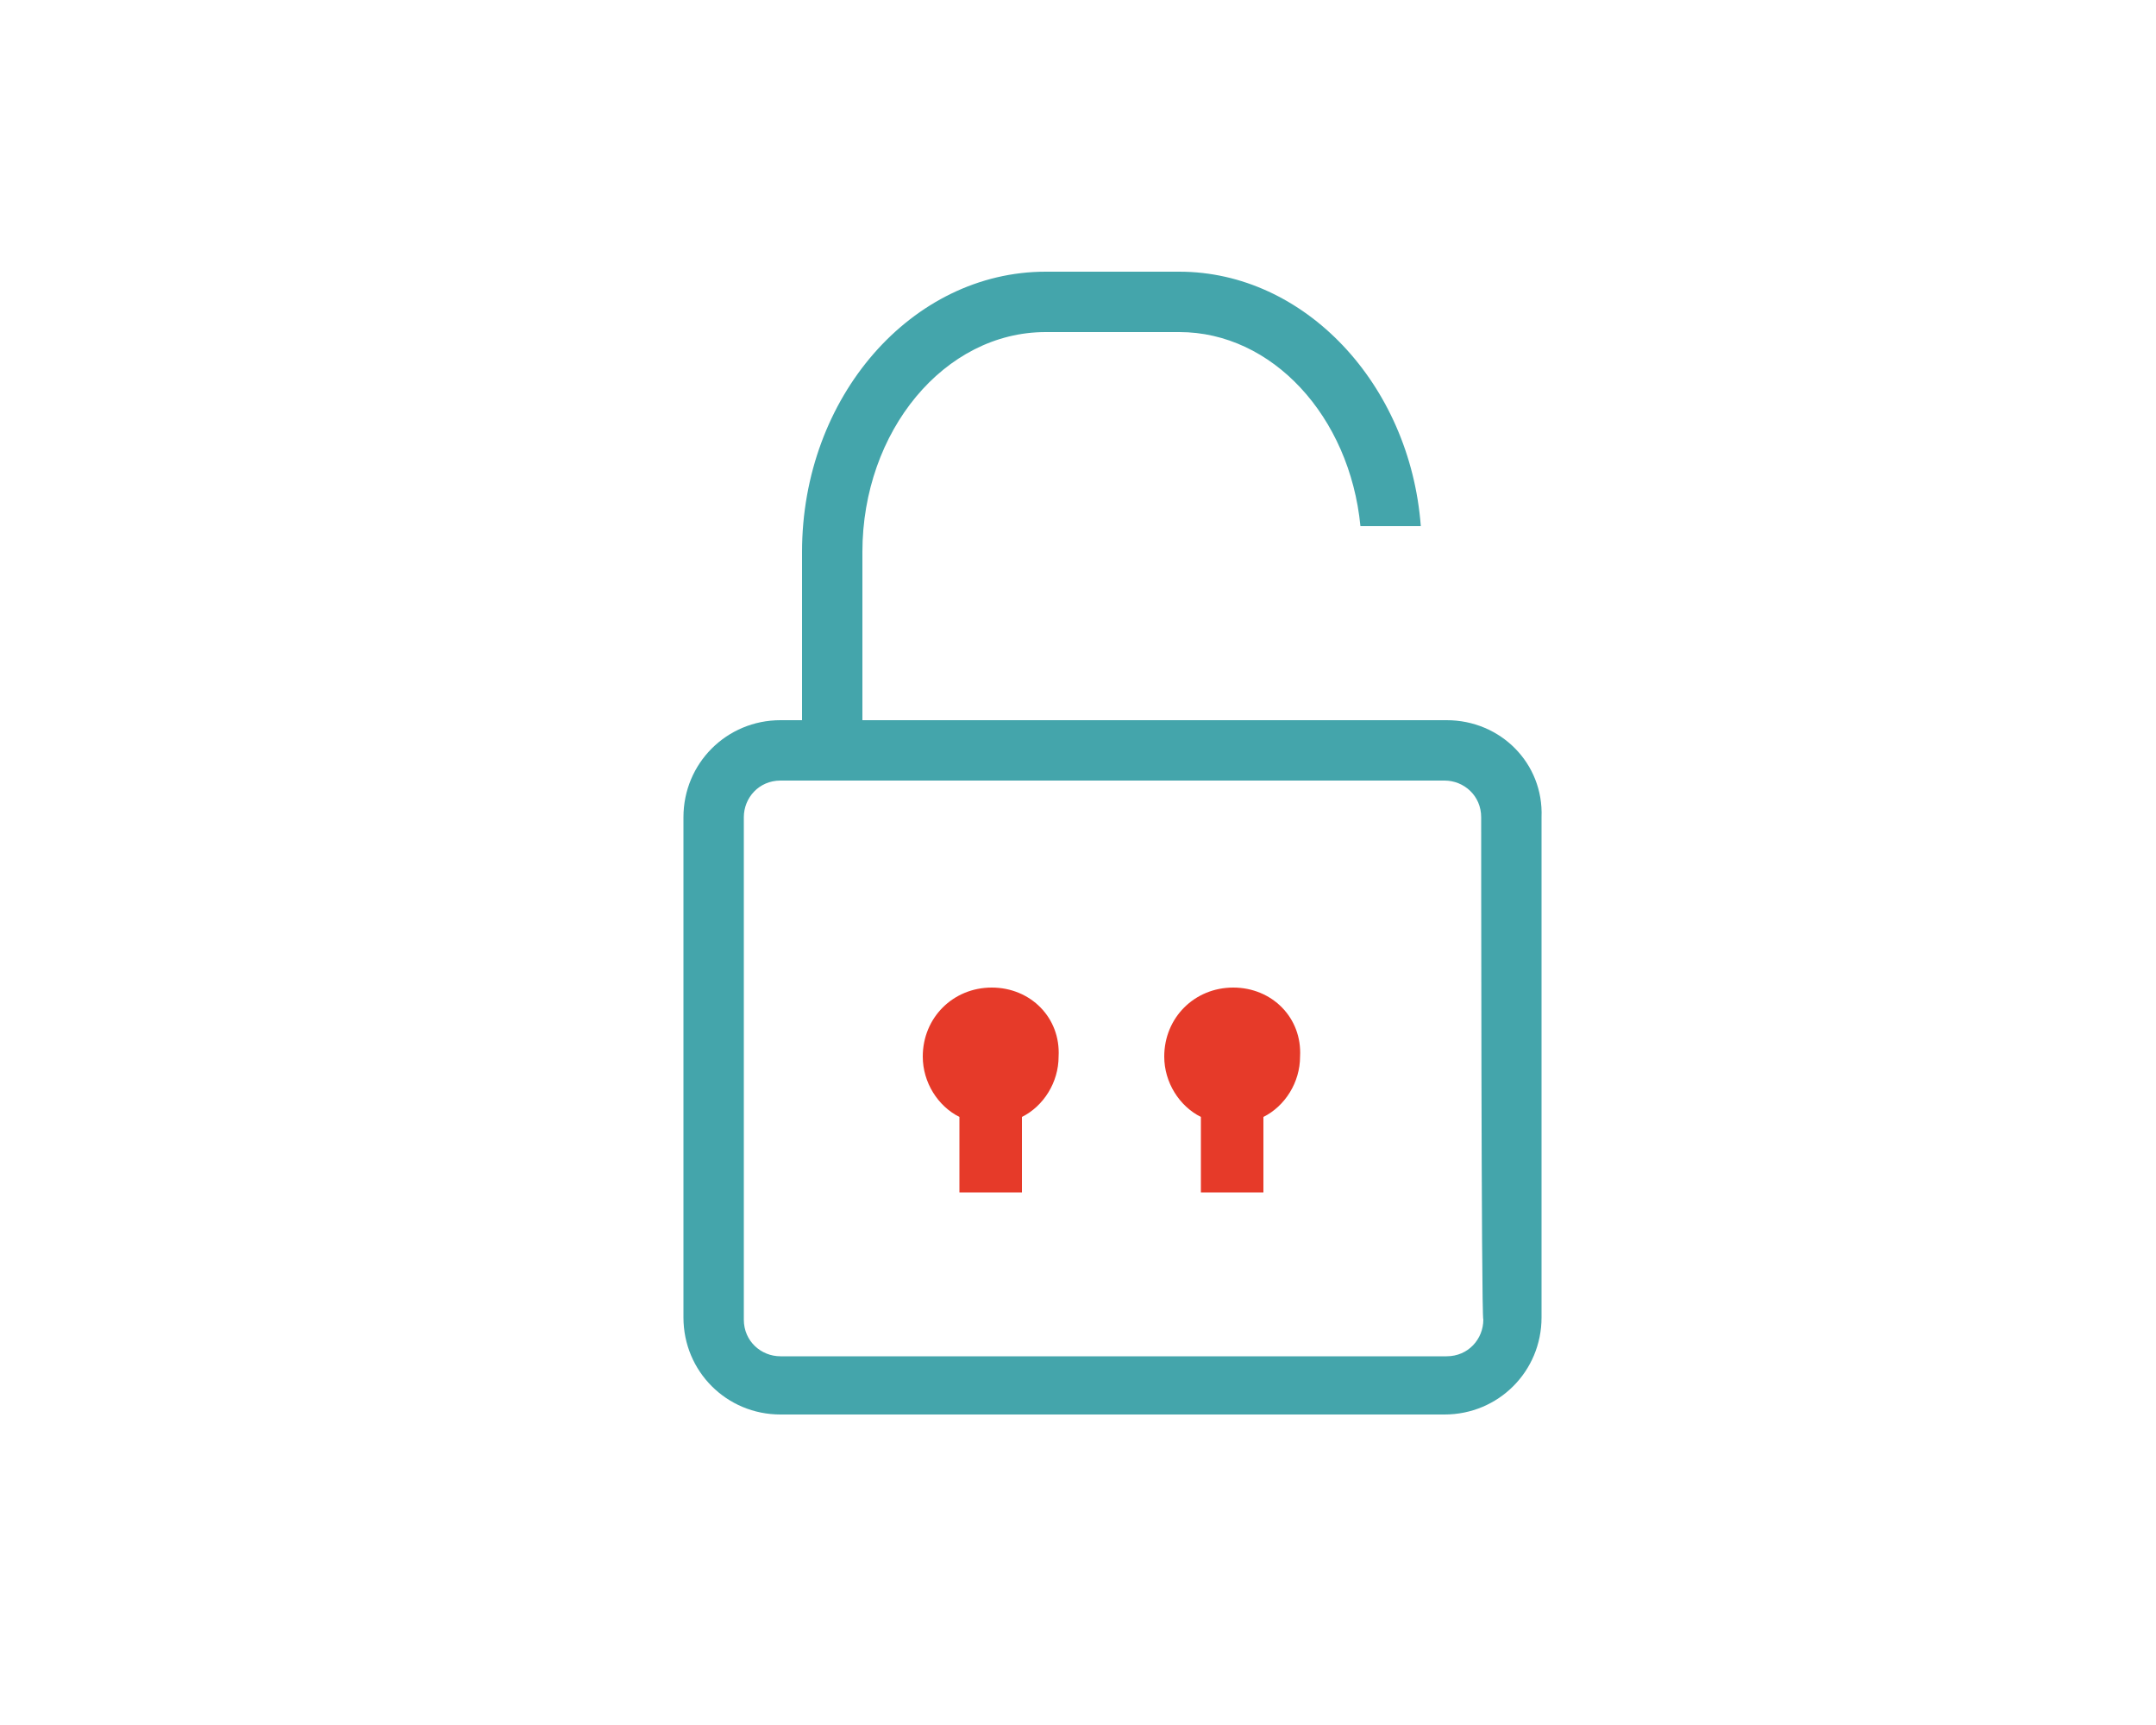
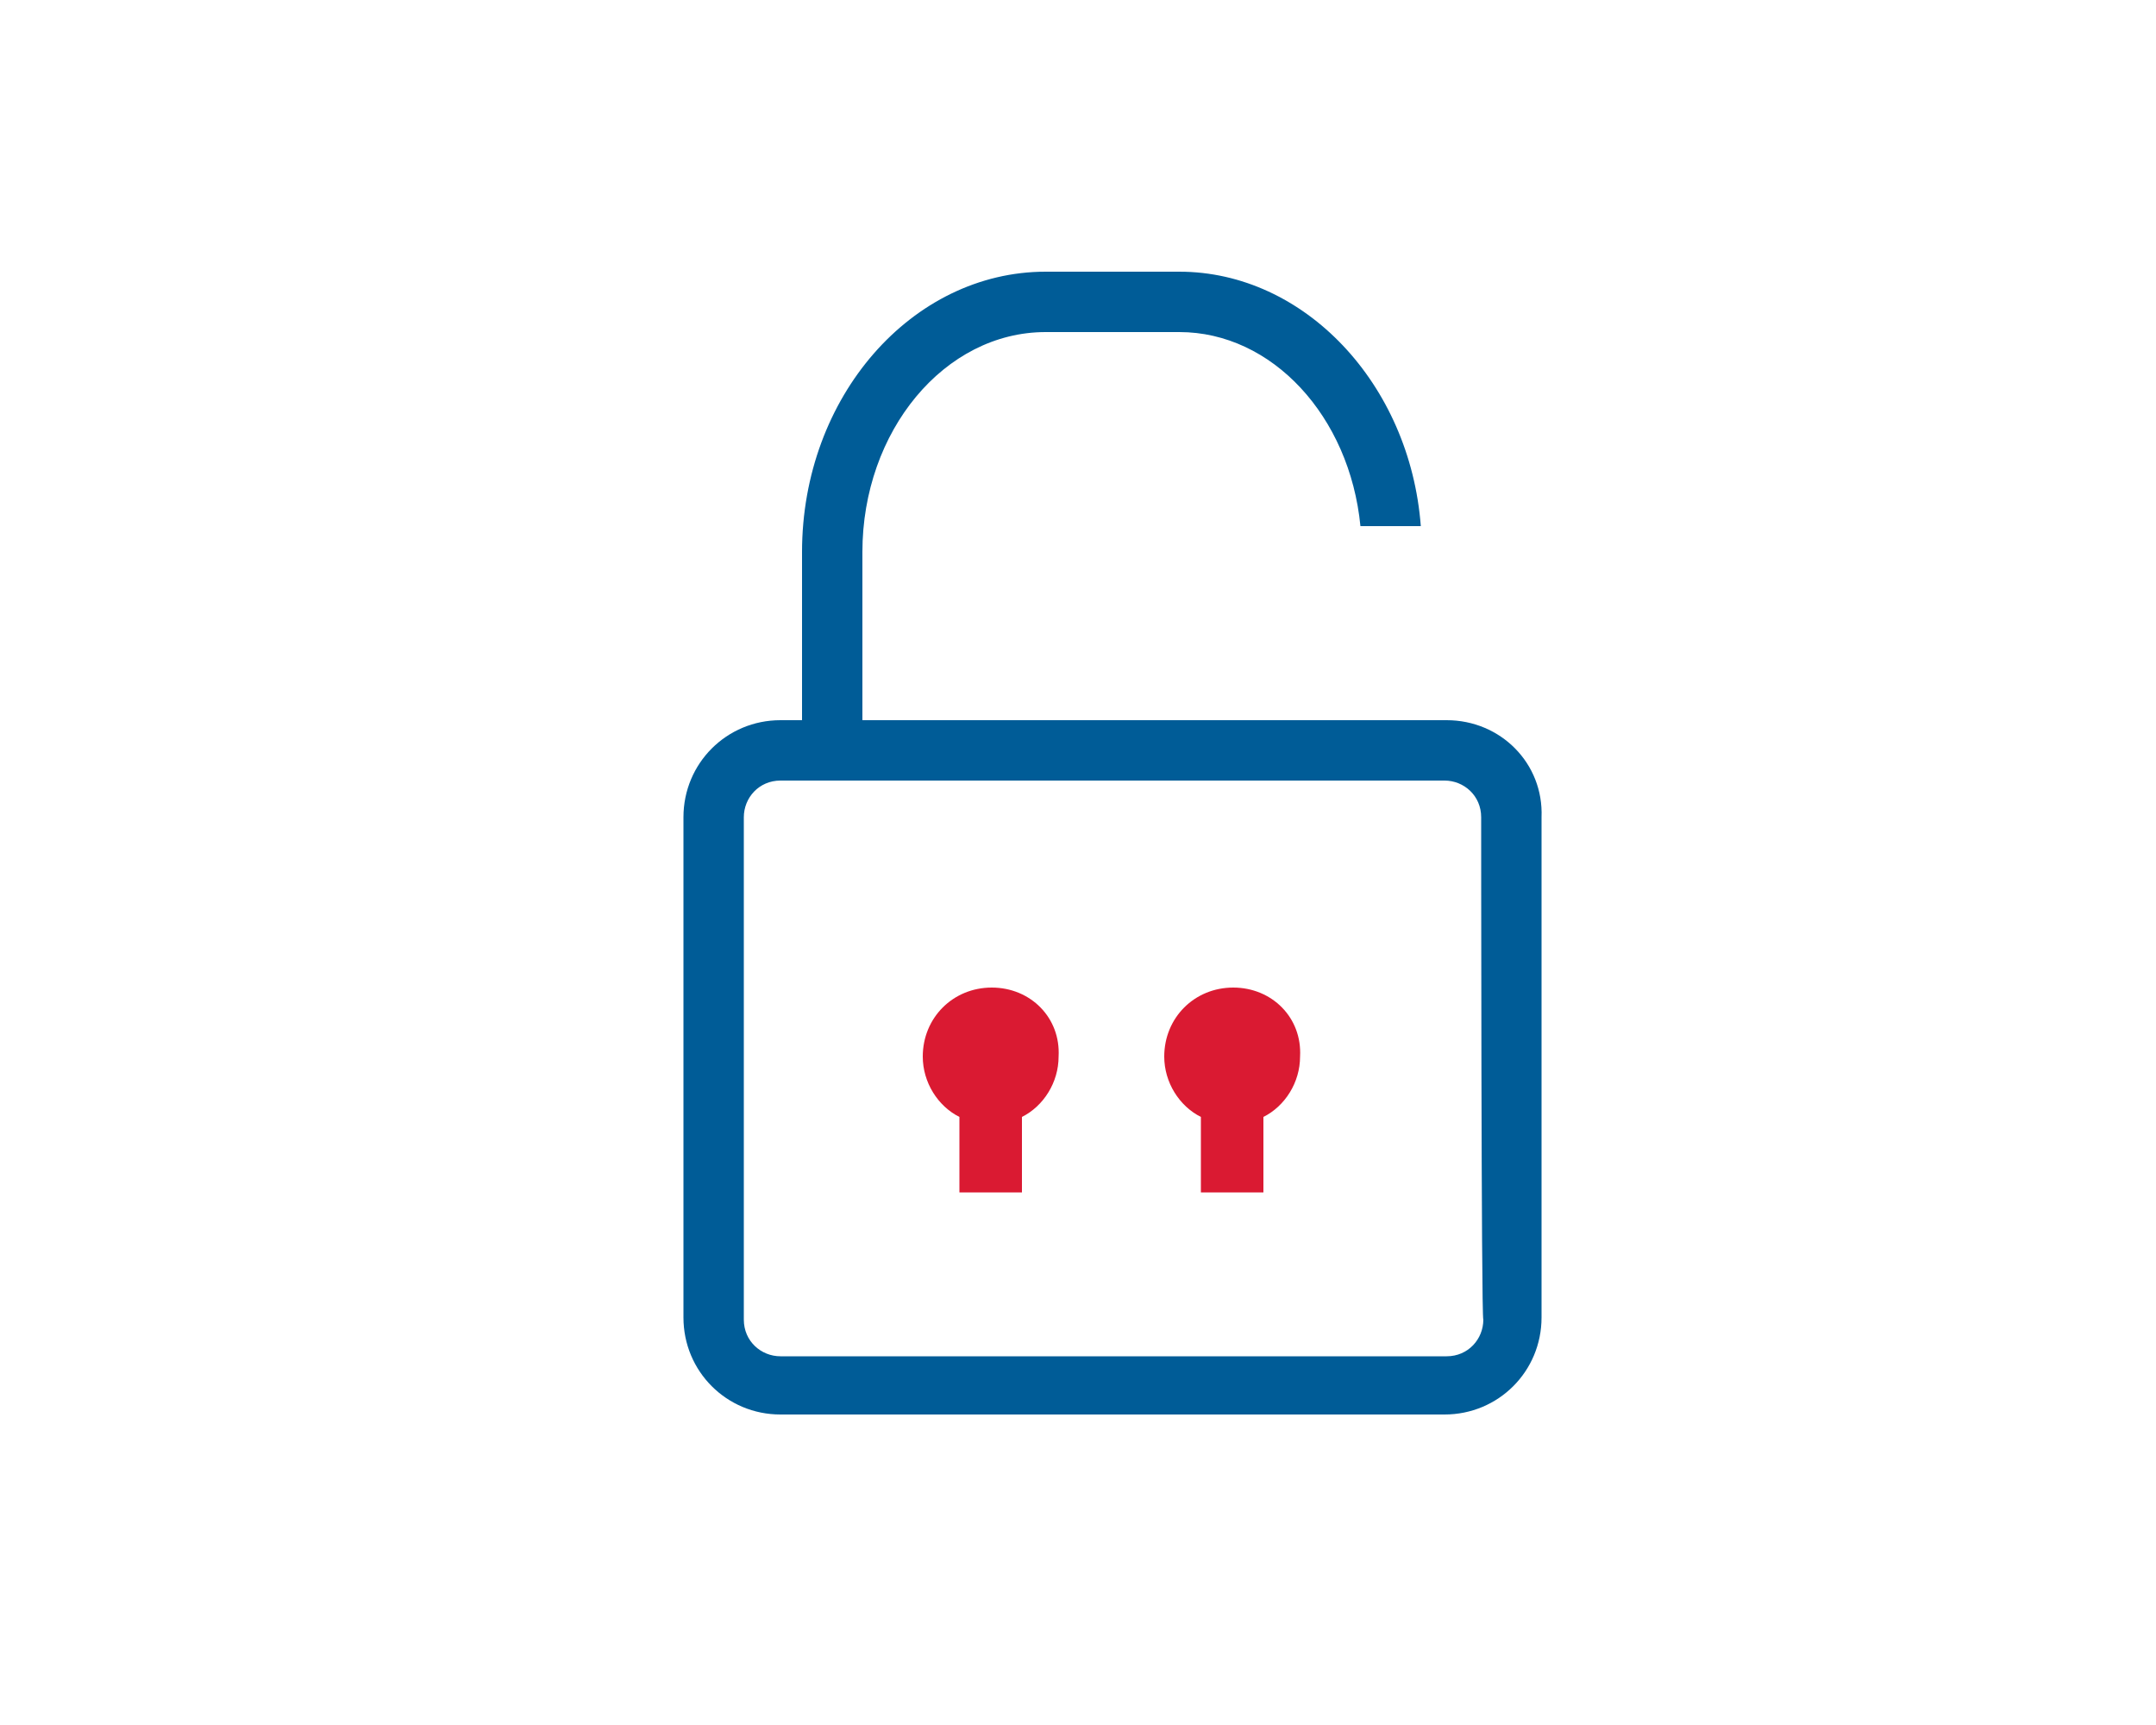
<svg xmlns="http://www.w3.org/2000/svg" viewBox="0 0 100 80">
  <g stroke-width="5" stroke-miterlimit="10">
    <path d="M-1028.8-111.1c0-13.4-3-26.4-9-38.7-5.7-11.8-13.9-22.3-24.4-31.4-10.4-9-22.5-16.1-35.9-21-13.9-5.1-28.6-7.7-43.8-7.7-15.2 0-29.9 2.6-43.8 7.7-13.4 4.9-25.5 12-35.9 21-10.4 9.1-18.6 19.6-24.4 31.4-6 12.2-9 25.2-9 38.7 0 16.3 4.6 32.5 13.4 46.7 8 13 19.3 24.3 32.9 33l-2.7 55.9c-.1 1.8.9 3.5 2.5 4.4.7.4 1.5.6 2.3.6 1 0 1.9-.3 2.7-.9l59.2-41.1h2.6c15.2 0 29.9-2.6 43.8-7.7 13.4-4.9 25.5-12 35.9-21 10.4-9.1 18.6-19.6 24.4-31.4 6.2-12.1 9.2-25.1 9.2-38.5h0zm-113 89.1c-1.3 0-2.6 0-3.9-.1-1 0-2 .3-2.9.9l-52.5 36.4 2.4-48.9c.1-1.8-.8-3.4-2.3-4.3-27.6-16.7-44.1-44-44.1-73 0-49.1 46.4-89.1 103.4-89.1s103.4 40 103.4 89.1c-.1 49-46.5 89-103.5 89z" fill="#1fa4da" stroke="#1fa4da" />
    <path d="M-948.4-160.6c-4.7-9.7-11.4-18.3-20-25.7-17.5-15.1-40.6-23.5-65.2-23.5-14.3 0-28.2 2.8-40.7 8.2 3.4 2 6.8 4.2 10 6.5 9.5-3.3 19.9-5.1 30.7-5.1 45.7 0 83 32 83 71.4 0 23.2-13.2 45.1-35.4 58.5-1.5.9-2.4 2.6-2.3 4.3l1.8 37.9-41.1-28.5c-.8-.6-1.8-.9-2.7-.9h-.2c-1.1 0-2.1.1-3.1.1h-1.6c-2.1 3.2-4.3 6.3-6.7 9.3 2.7.2 5.5.3 8.3.3h1.8l47.8 33.1c.8.6 1.8.9 2.7.9.8 0 1.6-.2 2.3-.6 1.6-.9 2.6-2.6 2.5-4.4l-2.2-44.8c11-7.1 20.1-16.3 26.5-26.8 7.2-11.7 11-25 11-38.4.2-11.1-2.3-21.8-7.2-31.8h0z" fill="#e63a29" stroke="#e63a29" />
  </g>
-   <path d="M46 45.8c-1.8 0-3.2 1.4-3.2 3.2 0 1.2.7 2.3 1.7 2.8v3.5h2.9v-3.5c1-.5 1.7-1.6 1.7-2.8.1-1.8-1.3-3.2-3.1-3.2zm11.2 0c-1.8 0-3.2 1.4-3.2 3.2 0 1.2.7 2.3 1.7 2.8v3.5h2.9v-3.5c1-.5 1.7-1.6 1.7-2.8.1-1.8-1.3-3.2-3.1-3.2z" fill="#e63a29" />
-   <path d="M67.1 33.4H40v-7.8c0-5.6 3.8-10.2 8.5-10.2h6.2c4.3 0 7.9 3.9 8.4 9h2.8c-.5-6.6-5.4-11.8-11.2-11.8h-6.2c-6.2 0-11.3 5.8-11.3 13v7.8h-1c-2.5 0-4.5 2-4.5 4.5v23.2c0 2.5 2 4.5 4.5 4.5H67c2.5 0 4.5-2 4.5-4.5V37.9c.1-2.5-1.9-4.5-4.4-4.5zm1.7 27.8c0 .9-.7 1.7-1.7 1.7H36.2c-.9 0-1.7-.7-1.7-1.7V37.9c0-.9.7-1.7 1.7-1.7H67c.9 0 1.7.7 1.7 1.7 0 0 0 23.3.1 23.3z" fill="#44a5ab" />
+   <path d="M46 45.8c-1.8 0-3.2 1.4-3.2 3.2 0 1.2.7 2.3 1.7 2.8v3.5h2.9v-3.5c1-.5 1.7-1.6 1.7-2.8.1-1.8-1.3-3.2-3.1-3.2zm11.2 0c-1.8 0-3.2 1.4-3.2 3.2 0 1.2.7 2.3 1.7 2.8v3.5h2.9v-3.5c1-.5 1.7-1.6 1.7-2.8.1-1.8-1.3-3.2-3.1-3.2z" fill="#da1a32" />
+   <path d="M67.1 33.4H40v-7.8c0-5.6 3.8-10.2 8.5-10.2h6.2c4.3 0 7.9 3.9 8.4 9h2.8c-.5-6.6-5.4-11.8-11.2-11.8h-6.2c-6.2 0-11.3 5.8-11.3 13v7.8h-1c-2.5 0-4.5 2-4.5 4.5v23.2c0 2.5 2 4.5 4.5 4.5H67c2.5 0 4.5-2 4.5-4.5V37.9c.1-2.5-1.9-4.5-4.4-4.5zm1.7 27.8c0 .9-.7 1.7-1.7 1.7H36.2c-.9 0-1.7-.7-1.7-1.7V37.9c0-.9.7-1.7 1.7-1.7H67c.9 0 1.7.7 1.7 1.7 0 0 0 23.3.1 23.3z" fill="#005c97" />
</svg>
